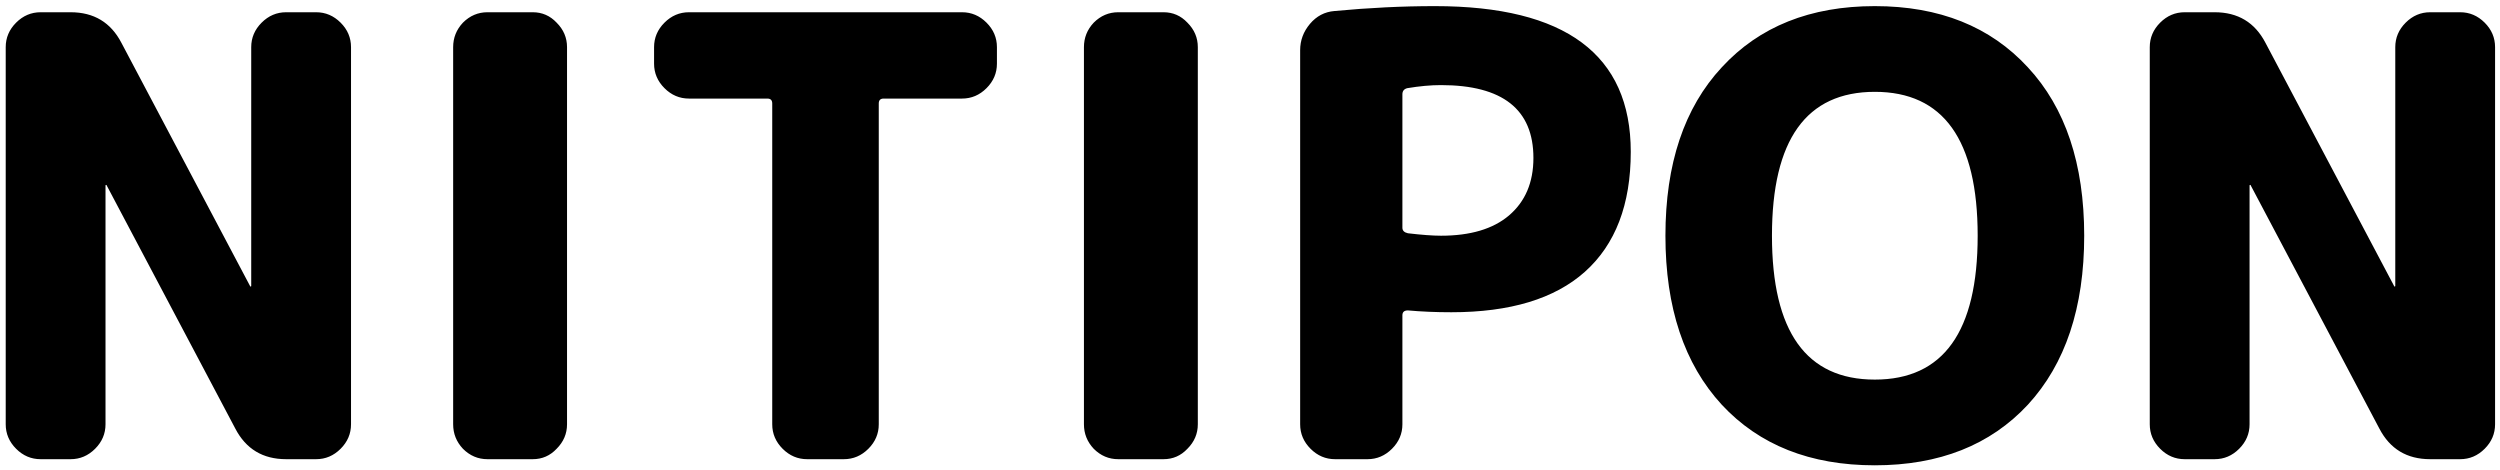
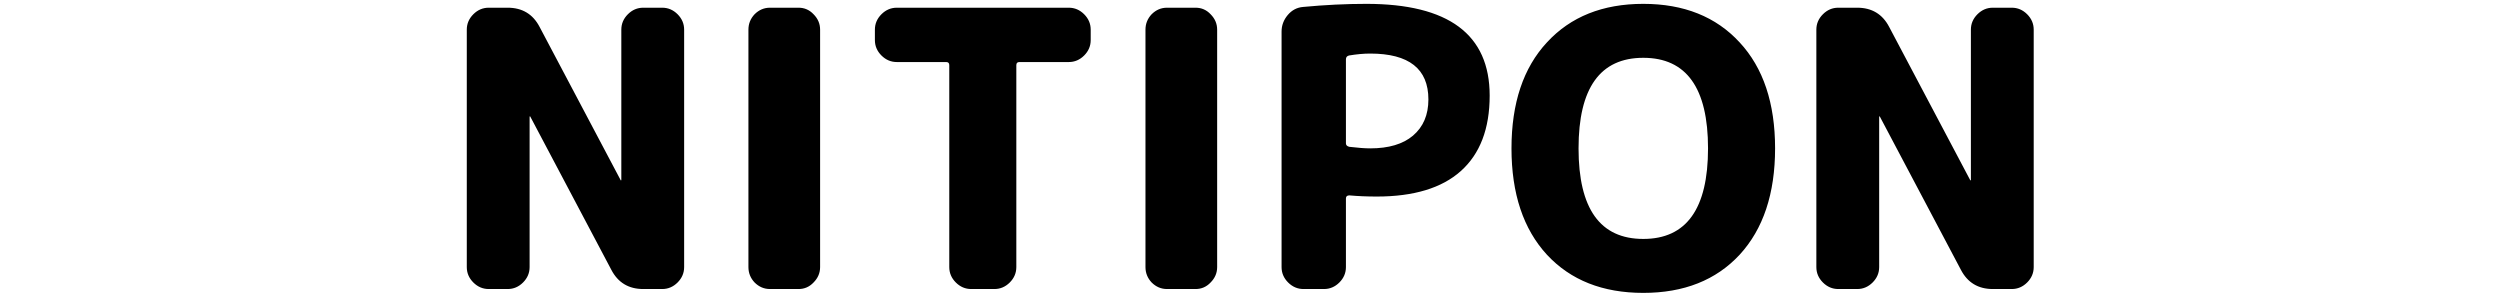
- <svg xmlns="http://www.w3.org/2000/svg" width="245" height="46" viewBox="0 0 245 46" fill="none">
+ <svg xmlns="http://www.w3.org/2000/svg" width="220" height="26" viewBox="0 0 245 46" fill="none">
  <path d="M3.98 45C3.06 45 2.26 44.66 1.58 43.98C0.9 43.3 0.56 42.5 0.56 41.58V4.62C0.56 3.7 0.9 2.9 1.58 2.22C2.26 1.54 3.06 1.2 3.98 1.2H6.92C9.2 1.2 10.86 2.2 11.9 4.2L24.5 28.02C24.5 28.06 24.52 28.08 24.56 28.08C24.6 28.08 24.62 28.06 24.62 28.02V4.62C24.62 3.7 24.96 2.9 25.64 2.22C26.32 1.54 27.12 1.2 28.04 1.2H30.98C31.9 1.2 32.7 1.54 33.38 2.22C34.06 2.9 34.4 3.7 34.4 4.62V41.58C34.4 42.5 34.06 43.3 33.38 43.98C32.7 44.66 31.9 45 30.98 45H28.04C25.76 45 24.1 44 23.06 42L10.46 18.18C10.46 18.14 10.44 18.12 10.4 18.12C10.36 18.12 10.34 18.14 10.34 18.18V41.58C10.34 42.5 10 43.3 9.32 43.98C8.64 44.66 7.84 45 6.92 45H3.98ZM47.769 45C46.849 45 46.049 44.66 45.369 43.98C44.729 43.3 44.409 42.5 44.409 41.58V4.62C44.409 3.7 44.729 2.9 45.369 2.22C46.049 1.54 46.849 1.2 47.769 1.2H52.209C53.129 1.2 53.909 1.54 54.549 2.22C55.229 2.9 55.569 3.7 55.569 4.62V41.58C55.569 42.5 55.229 43.3 54.549 43.98C53.909 44.66 53.129 45 52.209 45H47.769ZM67.519 9.66C66.599 9.66 65.799 9.32 65.119 8.64C64.439 7.96 64.099 7.16 64.099 6.24V4.62C64.099 3.7 64.439 2.9 65.119 2.22C65.799 1.54 66.599 1.2 67.519 1.2H94.279C95.199 1.2 95.999 1.54 96.679 2.22C97.359 2.9 97.699 3.7 97.699 4.62V6.24C97.699 7.16 97.359 7.96 96.679 8.64C95.999 9.32 95.199 9.66 94.279 9.66H86.599C86.279 9.66 86.119 9.82 86.119 10.14V41.58C86.119 42.5 85.779 43.3 85.099 43.98C84.419 44.66 83.619 45 82.699 45H79.099C78.179 45 77.379 44.66 76.699 43.98C76.019 43.3 75.679 42.5 75.679 41.58V10.14C75.679 9.82 75.519 9.66 75.199 9.66H67.519ZM109.586 45C108.666 45 107.866 44.66 107.186 43.98C106.546 43.3 106.226 42.5 106.226 41.58V4.62C106.226 3.7 106.546 2.9 107.186 2.22C107.866 1.54 108.666 1.2 109.586 1.2H114.026C114.946 1.2 115.726 1.54 116.366 2.22C117.046 2.9 117.386 3.7 117.386 4.62V41.58C117.386 42.5 117.046 43.3 116.366 43.98C115.726 44.66 114.946 45 114.026 45H109.586ZM137.435 9.24V22.32C137.435 22.6 137.615 22.78 137.975 22.86C139.335 23.02 140.415 23.1 141.215 23.1C144.095 23.1 146.315 22.44 147.875 21.12C149.475 19.76 150.275 17.88 150.275 15.48C150.275 10.72 147.255 8.34 141.215 8.34C140.215 8.34 139.115 8.44 137.915 8.64C137.595 8.72 137.435 8.92 137.435 9.24ZM130.835 45C129.915 45 129.115 44.66 128.435 43.98C127.755 43.3 127.415 42.5 127.415 41.58V4.92C127.415 3.96 127.735 3.1 128.375 2.34C129.015 1.58 129.815 1.16 130.775 1.08C134.175 0.76 137.455 0.6 140.615 0.6C153.415 0.6 159.815 5.36 159.815 14.88C159.815 20.04 158.315 23.96 155.315 26.64C152.355 29.28 147.995 30.6 142.235 30.6C140.715 30.6 139.295 30.54 137.975 30.42C137.615 30.42 137.435 30.58 137.435 30.9V41.58C137.435 42.5 137.095 43.3 136.415 43.98C135.735 44.66 134.935 45 134.015 45H130.835ZM193.812 23.1C193.812 13.7 190.452 9 183.732 9C177.012 9 173.652 13.7 173.652 23.1C173.652 32.5 177.012 37.2 183.732 37.2C190.452 37.2 193.812 32.5 193.812 23.1ZM198.732 39.66C195.052 43.62 190.052 45.6 183.732 45.6C177.412 45.6 172.412 43.62 168.732 39.66C165.052 35.66 163.212 30.14 163.212 23.1C163.212 16.06 165.052 10.56 168.732 6.6C172.412 2.6 177.412 0.6 183.732 0.6C190.052 0.6 195.052 2.6 198.732 6.6C202.412 10.56 204.252 16.06 204.252 23.1C204.252 30.14 202.412 35.66 198.732 39.66ZM214.097 45C213.177 45 212.377 44.66 211.697 43.98C211.017 43.3 210.677 42.5 210.677 41.58V4.62C210.677 3.7 211.017 2.9 211.697 2.22C212.377 1.54 213.177 1.2 214.097 1.2H217.037C219.317 1.2 220.977 2.2 222.017 4.2L234.617 28.02C234.617 28.06 234.637 28.08 234.677 28.08C234.717 28.08 234.737 28.06 234.737 28.02V4.62C234.737 3.7 235.077 2.9 235.757 2.22C236.437 1.54 237.237 1.2 238.157 1.2H241.097C242.017 1.2 242.817 1.54 243.497 2.22C244.177 2.9 244.517 3.7 244.517 4.62V41.58C244.517 42.5 244.177 43.3 243.497 43.98C242.817 44.66 242.017 45 241.097 45H238.157C235.877 45 234.217 44 233.177 42L220.577 18.18C220.577 18.14 220.557 18.12 220.517 18.12C220.477 18.12 220.457 18.14 220.457 18.18V41.58C220.457 42.5 220.117 43.3 219.437 43.98C218.757 44.66 217.957 45 217.037 45H214.097Z" fill="black" />
</svg>
